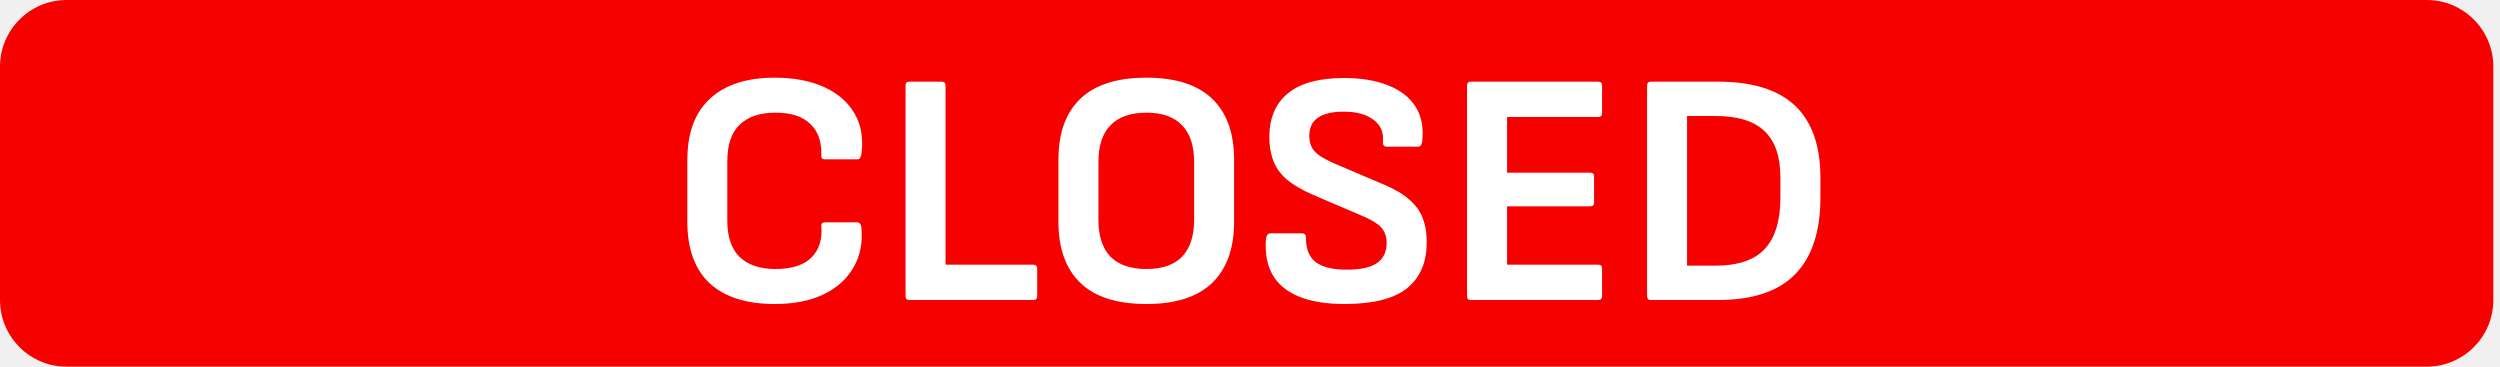
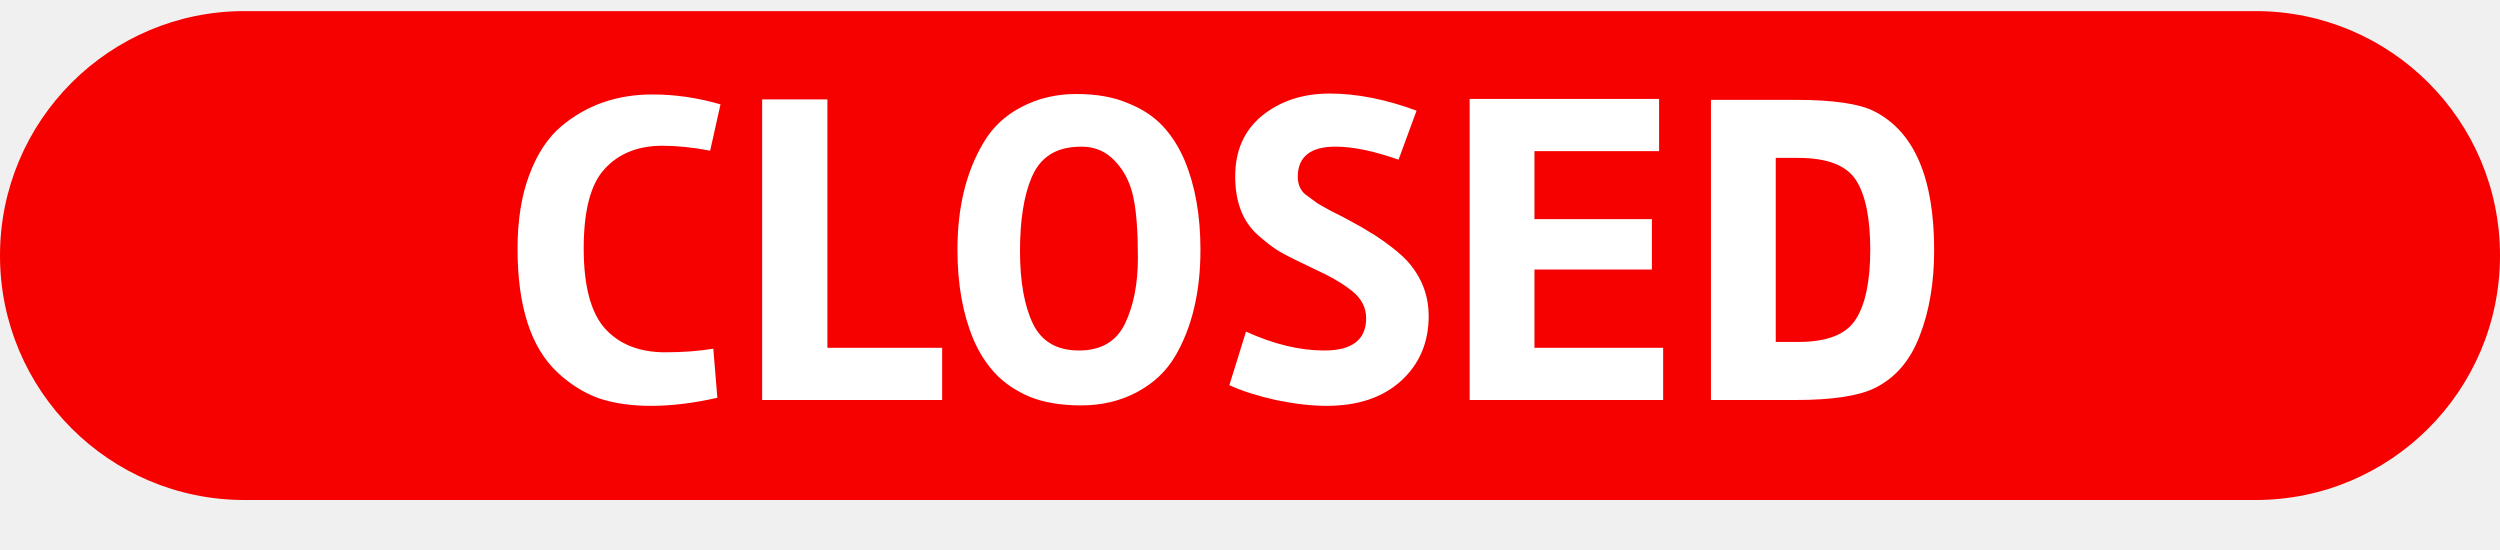
- <svg xmlns="http://www.w3.org/2000/svg" width="75" height="11" viewBox="0 0 75 11" fill="none">
-   <rect width="74.8" height="11" rx="2" fill="#F70000" />
-   <path d="M23.24 9.12C22.393 9.12 21.743 8.913 21.29 8.5C20.843 8.08 20.62 7.463 20.62 6.65V4.81C20.62 3.99 20.847 3.373 21.3 2.96C21.753 2.54 22.4 2.33 23.24 2.33C23.813 2.33 24.307 2.423 24.72 2.61C25.133 2.797 25.44 3.063 25.64 3.41C25.84 3.757 25.907 4.167 25.84 4.64C25.833 4.673 25.82 4.707 25.8 4.74C25.787 4.767 25.76 4.78 25.72 4.78H24.75C24.67 4.78 24.633 4.74 24.64 4.66C24.653 4.253 24.543 3.94 24.31 3.72C24.083 3.493 23.733 3.38 23.26 3.38C22.8 3.38 22.443 3.5 22.19 3.74C21.943 3.98 21.82 4.343 21.82 4.83V6.62C21.82 7.107 21.943 7.47 22.19 7.71C22.443 7.95 22.8 8.07 23.26 8.07C23.747 8.07 24.107 7.957 24.34 7.73C24.573 7.497 24.673 7.183 24.64 6.79C24.633 6.71 24.67 6.67 24.75 6.67H25.71C25.783 6.67 25.827 6.717 25.84 6.81C25.887 7.277 25.807 7.683 25.6 8.03C25.4 8.377 25.097 8.647 24.69 8.84C24.29 9.027 23.807 9.12 23.24 9.12ZM27.276 9C27.202 9 27.166 8.96 27.166 8.88V2.57C27.166 2.49 27.202 2.45 27.276 2.45H28.256C28.329 2.45 28.366 2.49 28.366 2.57V7.94H30.996C31.076 7.94 31.116 7.98 31.116 8.06V8.88C31.116 8.96 31.076 9 30.996 9H27.276ZM34.393 9.12C33.513 9.12 32.853 8.91 32.413 8.49C31.973 8.063 31.753 7.453 31.753 6.66V4.79C31.753 3.99 31.973 3.38 32.413 2.96C32.853 2.54 33.513 2.33 34.393 2.33C35.266 2.33 35.923 2.54 36.363 2.96C36.803 3.38 37.023 3.99 37.023 4.79V6.66C37.023 7.453 36.803 8.063 36.363 8.49C35.923 8.91 35.266 9.12 34.393 9.12ZM34.393 8.07C34.866 8.07 35.223 7.947 35.463 7.7C35.703 7.447 35.823 7.08 35.823 6.6V4.85C35.823 4.37 35.703 4.007 35.463 3.76C35.223 3.507 34.866 3.38 34.393 3.38C33.919 3.38 33.559 3.507 33.313 3.76C33.073 4.007 32.953 4.37 32.953 4.85V6.6C32.953 7.08 33.073 7.447 33.313 7.7C33.559 7.947 33.919 8.07 34.393 8.07ZM40.339 9.12C39.779 9.12 39.316 9.043 38.949 8.89C38.589 8.737 38.329 8.517 38.169 8.23C38.009 7.937 37.946 7.583 37.979 7.17C37.992 7.057 38.039 7 38.119 7H39.059C39.145 7 39.185 7.05 39.179 7.15C39.179 7.477 39.279 7.717 39.479 7.87C39.679 8.017 39.986 8.09 40.399 8.09C40.806 8.09 41.105 8.027 41.299 7.9C41.499 7.767 41.599 7.563 41.599 7.29C41.599 7.163 41.575 7.053 41.529 6.96C41.482 6.86 41.402 6.773 41.289 6.7C41.175 6.62 41.022 6.54 40.829 6.46L39.379 5.84C39.059 5.7 38.802 5.55 38.609 5.39C38.416 5.223 38.279 5.033 38.199 4.82C38.119 4.607 38.079 4.363 38.079 4.09C38.086 3.523 38.276 3.09 38.649 2.79C39.022 2.49 39.579 2.34 40.319 2.34C40.839 2.34 41.279 2.413 41.639 2.56C42.005 2.7 42.279 2.91 42.459 3.19C42.639 3.463 42.709 3.807 42.669 4.22C42.656 4.34 42.615 4.4 42.549 4.4H41.599C41.559 4.4 41.529 4.387 41.509 4.36C41.489 4.333 41.482 4.287 41.489 4.22C41.509 3.953 41.412 3.743 41.199 3.59C40.992 3.43 40.696 3.35 40.309 3.35C39.969 3.35 39.712 3.41 39.539 3.53C39.365 3.65 39.279 3.83 39.279 4.07C39.279 4.197 39.302 4.31 39.349 4.41C39.395 4.503 39.475 4.59 39.589 4.67C39.709 4.75 39.869 4.833 40.069 4.92L41.499 5.53C41.825 5.663 42.082 5.813 42.269 5.98C42.462 6.14 42.599 6.327 42.679 6.54C42.766 6.753 42.806 7.007 42.799 7.3C42.799 7.88 42.602 8.33 42.209 8.65C41.816 8.963 41.192 9.12 40.339 9.12ZM44.121 9C44.048 9 44.011 8.96 44.011 8.88V2.57C44.011 2.49 44.048 2.45 44.121 2.45H47.952C48.025 2.45 48.062 2.49 48.062 2.57V3.39C48.062 3.47 48.025 3.51 47.952 3.51H45.212V5.18H47.712C47.785 5.18 47.822 5.22 47.822 5.3V6.07C47.822 6.15 47.785 6.19 47.712 6.19H45.212V7.94H47.952C48.025 7.94 48.062 7.98 48.062 8.06V8.88C48.062 8.96 48.025 9 47.952 9H44.121ZM49.522 9C49.449 9 49.412 8.96 49.412 8.88V2.57C49.412 2.49 49.449 2.45 49.522 2.45H51.542C52.575 2.45 53.345 2.69 53.852 3.17C54.358 3.65 54.612 4.37 54.612 5.33V5.93C54.612 6.95 54.358 7.717 53.852 8.23C53.352 8.743 52.582 9 51.542 9H49.522ZM50.612 7.97H51.462C52.135 7.97 52.629 7.803 52.942 7.47C53.255 7.13 53.412 6.62 53.412 5.94V5.32C53.412 4.7 53.255 4.24 52.942 3.94C52.629 3.633 52.135 3.48 51.462 3.48H50.612V7.97Z" fill="white" />
+ <svg xmlns="http://www.w3.org/2000/svg" width="50" height="11" viewBox="0 0 50 11" fill="none">
+   <rect y="0.222" width="50" height="9.778" rx="4.889" fill="#F70000" />
+   <path d="M14.347 7.955C13.873 8.063 13.432 8.117 13.024 8.117C12.622 8.117 12.271 8.066 11.971 7.964C11.677 7.856 11.404 7.685 11.152 7.451C10.618 6.953 10.351 6.128 10.351 4.976C10.351 4.406 10.429 3.914 10.585 3.5C10.741 3.08 10.954 2.756 11.224 2.528C11.728 2.102 12.337 1.889 13.051 1.889C13.501 1.889 13.954 1.955 14.41 2.087L14.203 3.014C13.861 2.948 13.543 2.915 13.249 2.915C12.763 2.915 12.379 3.068 12.097 3.374C11.815 3.674 11.674 4.205 11.674 4.967C11.674 5.723 11.818 6.26 12.106 6.578C12.394 6.89 12.793 7.046 13.303 7.046C13.657 7.046 13.978 7.022 14.266 6.974L14.347 7.955ZM16.548 6.956H18.843V8H15.243V1.988H16.548V6.956ZM19.671 2.852C19.851 2.546 20.103 2.309 20.427 2.141C20.757 1.967 21.123 1.88 21.525 1.88C21.927 1.88 22.269 1.94 22.551 2.06C22.839 2.174 23.073 2.327 23.253 2.519C23.433 2.711 23.58 2.942 23.694 3.212C23.904 3.716 24.009 4.31 24.009 4.994C24.009 5.846 23.838 6.56 23.496 7.136C23.316 7.436 23.061 7.673 22.731 7.847C22.401 8.021 22.032 8.108 21.624 8.108C21.222 8.108 20.88 8.051 20.598 7.937C20.316 7.817 20.085 7.661 19.905 7.469C19.725 7.277 19.578 7.046 19.464 6.776C19.254 6.272 19.149 5.678 19.149 4.994C19.149 4.148 19.323 3.434 19.671 2.852ZM20.661 6.479C20.835 6.833 21.141 7.01 21.579 7.01C22.017 7.01 22.323 6.833 22.497 6.479C22.671 6.119 22.758 5.678 22.758 5.156C22.758 4.634 22.728 4.232 22.668 3.95C22.608 3.662 22.488 3.422 22.308 3.23C22.128 3.032 21.903 2.933 21.633 2.933C21.369 2.933 21.156 2.987 20.994 3.095C20.838 3.197 20.718 3.347 20.634 3.545C20.478 3.911 20.4 4.403 20.4 5.021C20.4 5.633 20.487 6.119 20.661 6.479ZM28.574 6.317C28.574 6.851 28.388 7.286 28.016 7.622C27.65 7.952 27.155 8.117 26.531 8.117C26.231 8.117 25.892 8.078 25.514 8C25.142 7.916 24.833 7.817 24.587 7.703L24.92 6.632C25.472 6.884 25.994 7.01 26.486 7.01C27.044 7.01 27.323 6.794 27.323 6.362C27.323 6.152 27.23 5.972 27.044 5.822C26.858 5.672 26.606 5.525 26.288 5.381C25.97 5.231 25.742 5.117 25.604 5.039C25.472 4.961 25.325 4.85 25.163 4.706C24.857 4.436 24.704 4.043 24.704 3.527C24.704 3.011 24.884 2.606 25.244 2.312C25.61 2.018 26.06 1.871 26.594 1.871C27.134 1.871 27.713 1.985 28.331 2.213L27.971 3.194C27.479 3.02 27.059 2.933 26.711 2.933C26.213 2.933 25.961 3.131 25.955 3.527C25.955 3.689 26.009 3.812 26.117 3.896C26.225 3.974 26.303 4.031 26.351 4.067C26.399 4.097 26.495 4.151 26.639 4.229C26.789 4.301 26.927 4.373 27.053 4.445C27.179 4.511 27.293 4.577 27.395 4.643C27.503 4.703 27.644 4.799 27.818 4.931C27.992 5.063 28.124 5.186 28.214 5.3C28.454 5.6 28.574 5.939 28.574 6.317ZM30.689 6.956H33.263V8H29.393V1.979H33.182V3.023H30.689V4.382H33.038V5.39H30.689V6.956ZM35.515 3.158V6.839H35.965C36.535 6.839 36.916 6.692 37.108 6.398C37.306 6.098 37.405 5.63 37.405 4.994C37.405 4.358 37.309 3.893 37.117 3.599C36.925 3.305 36.541 3.158 35.965 3.158H35.515ZM35.911 8H34.219V1.997H35.911C36.667 1.997 37.195 2.075 37.495 2.231C38.287 2.639 38.683 3.563 38.683 5.003C38.683 5.651 38.587 6.221 38.395 6.713C38.209 7.205 37.912 7.553 37.504 7.757C37.18 7.919 36.649 8 35.911 8Z" fill="white" />
</svg>
